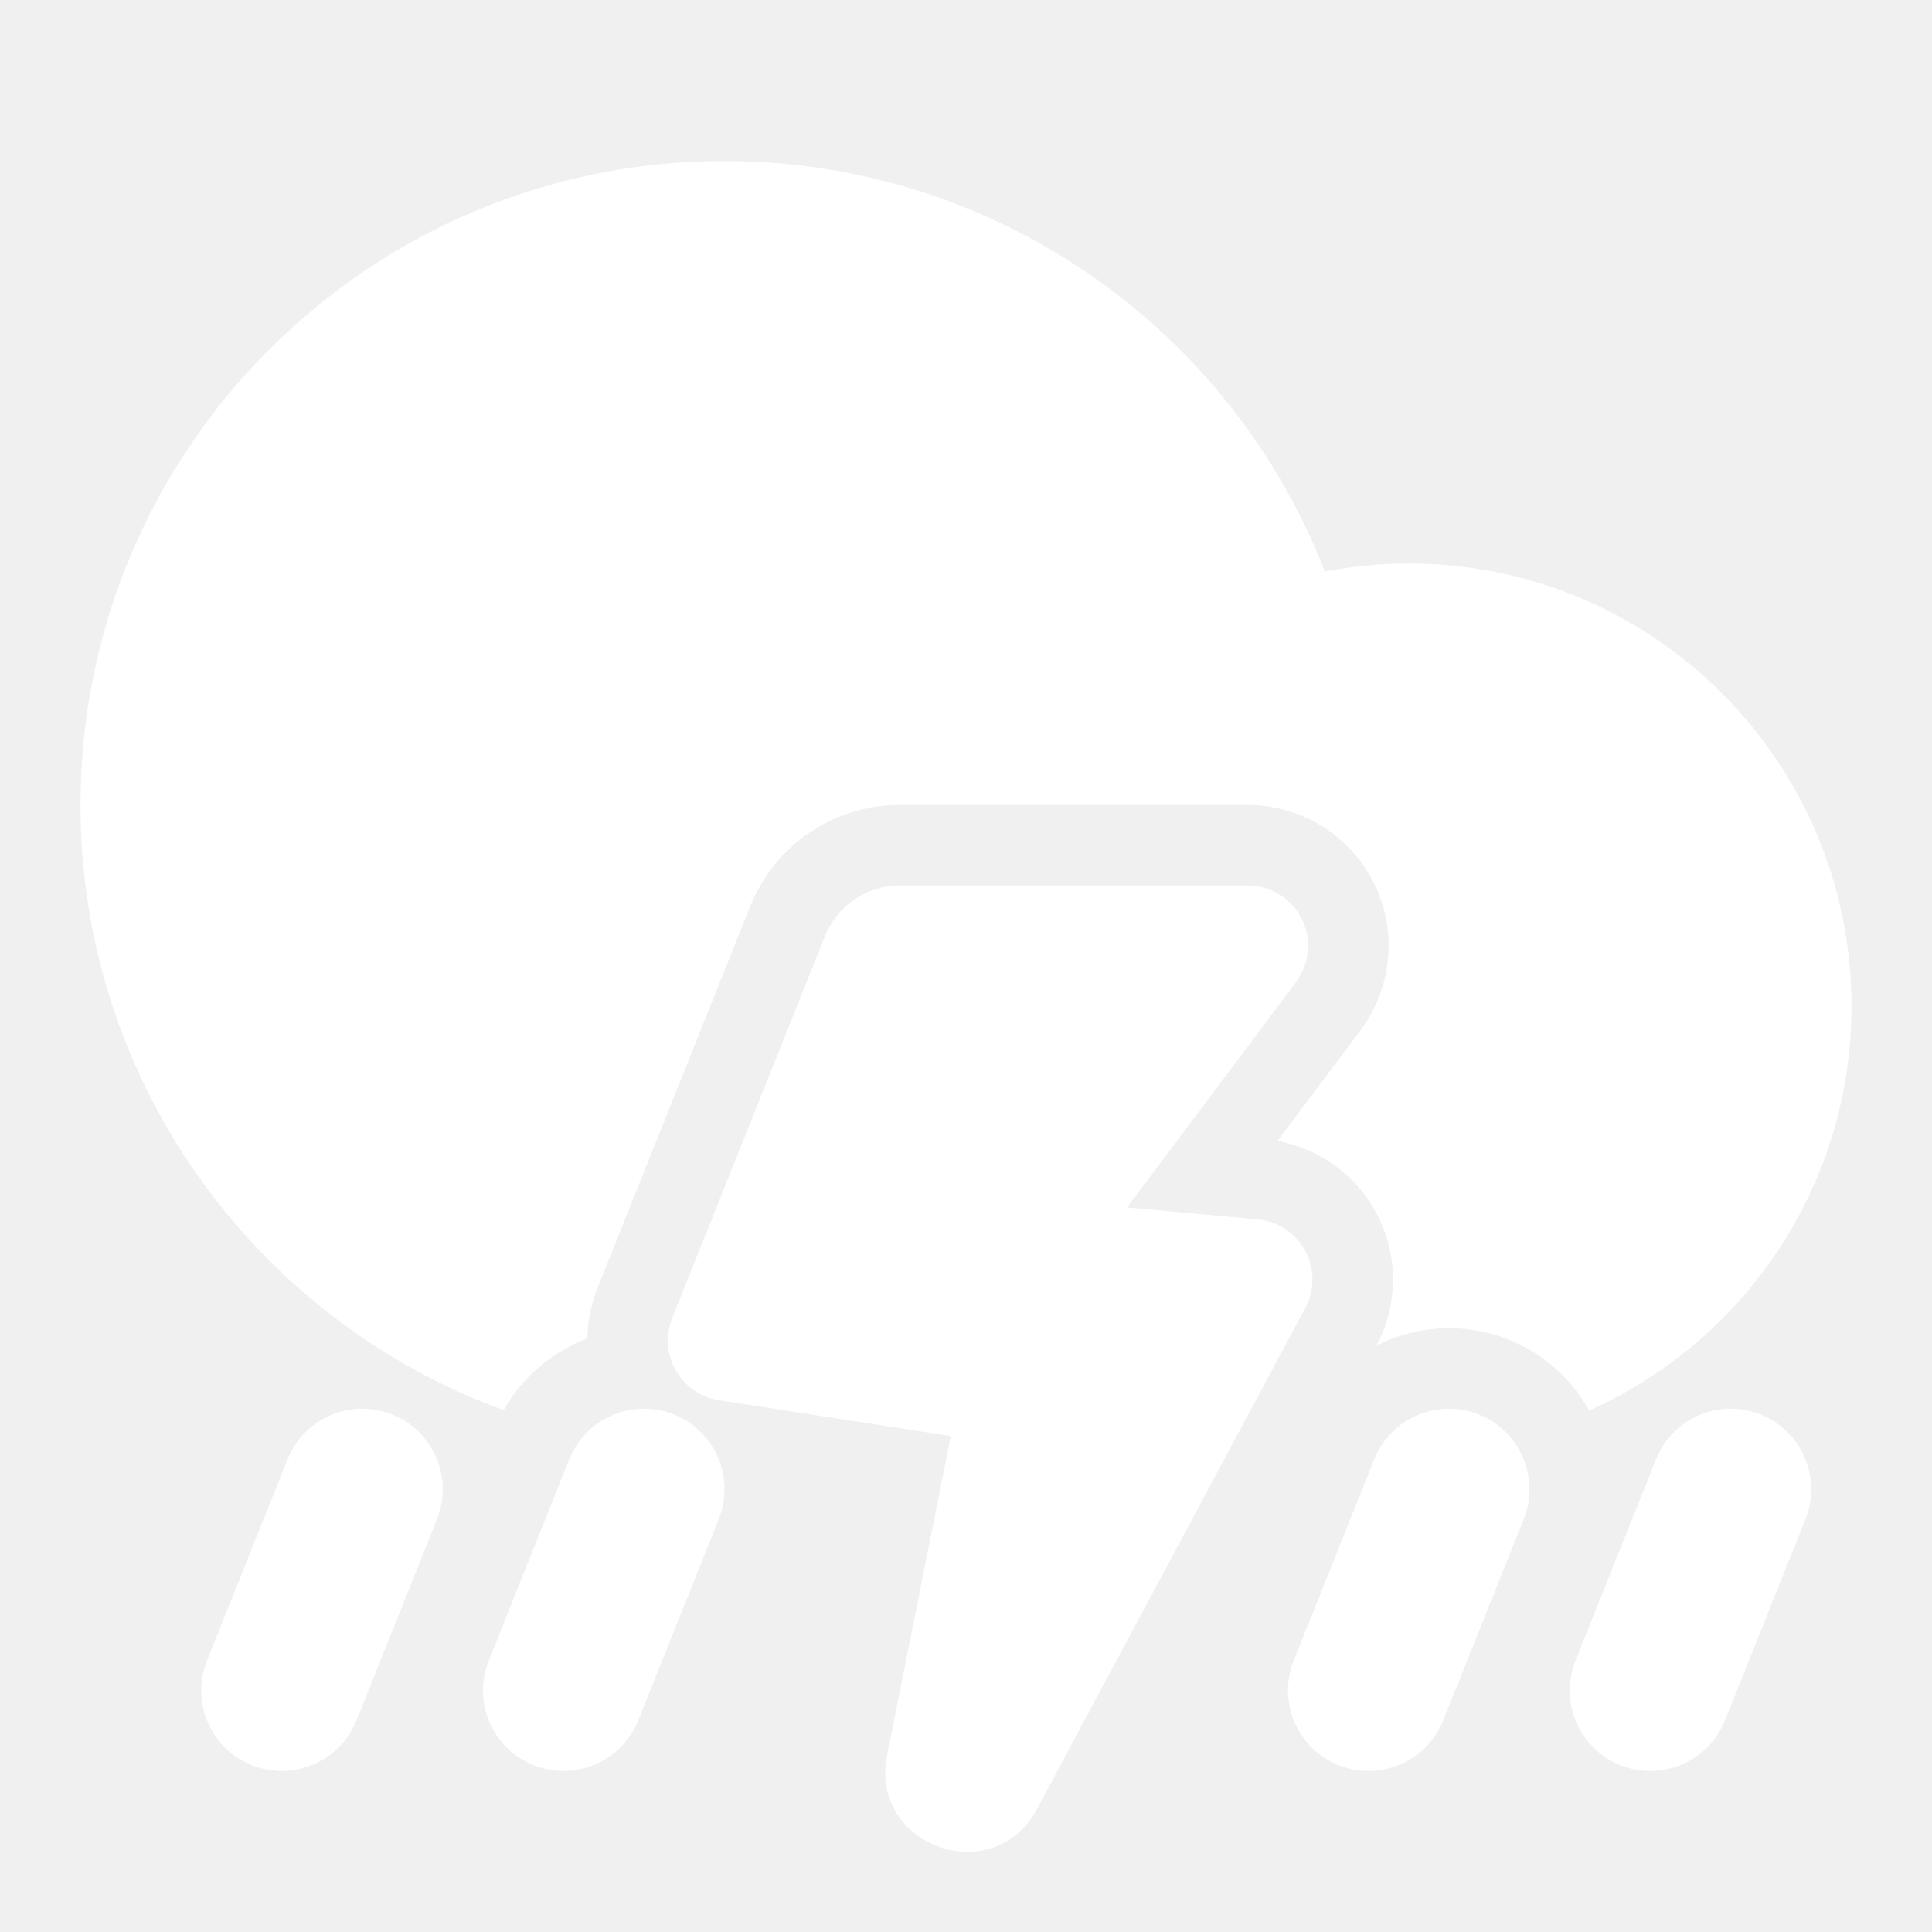
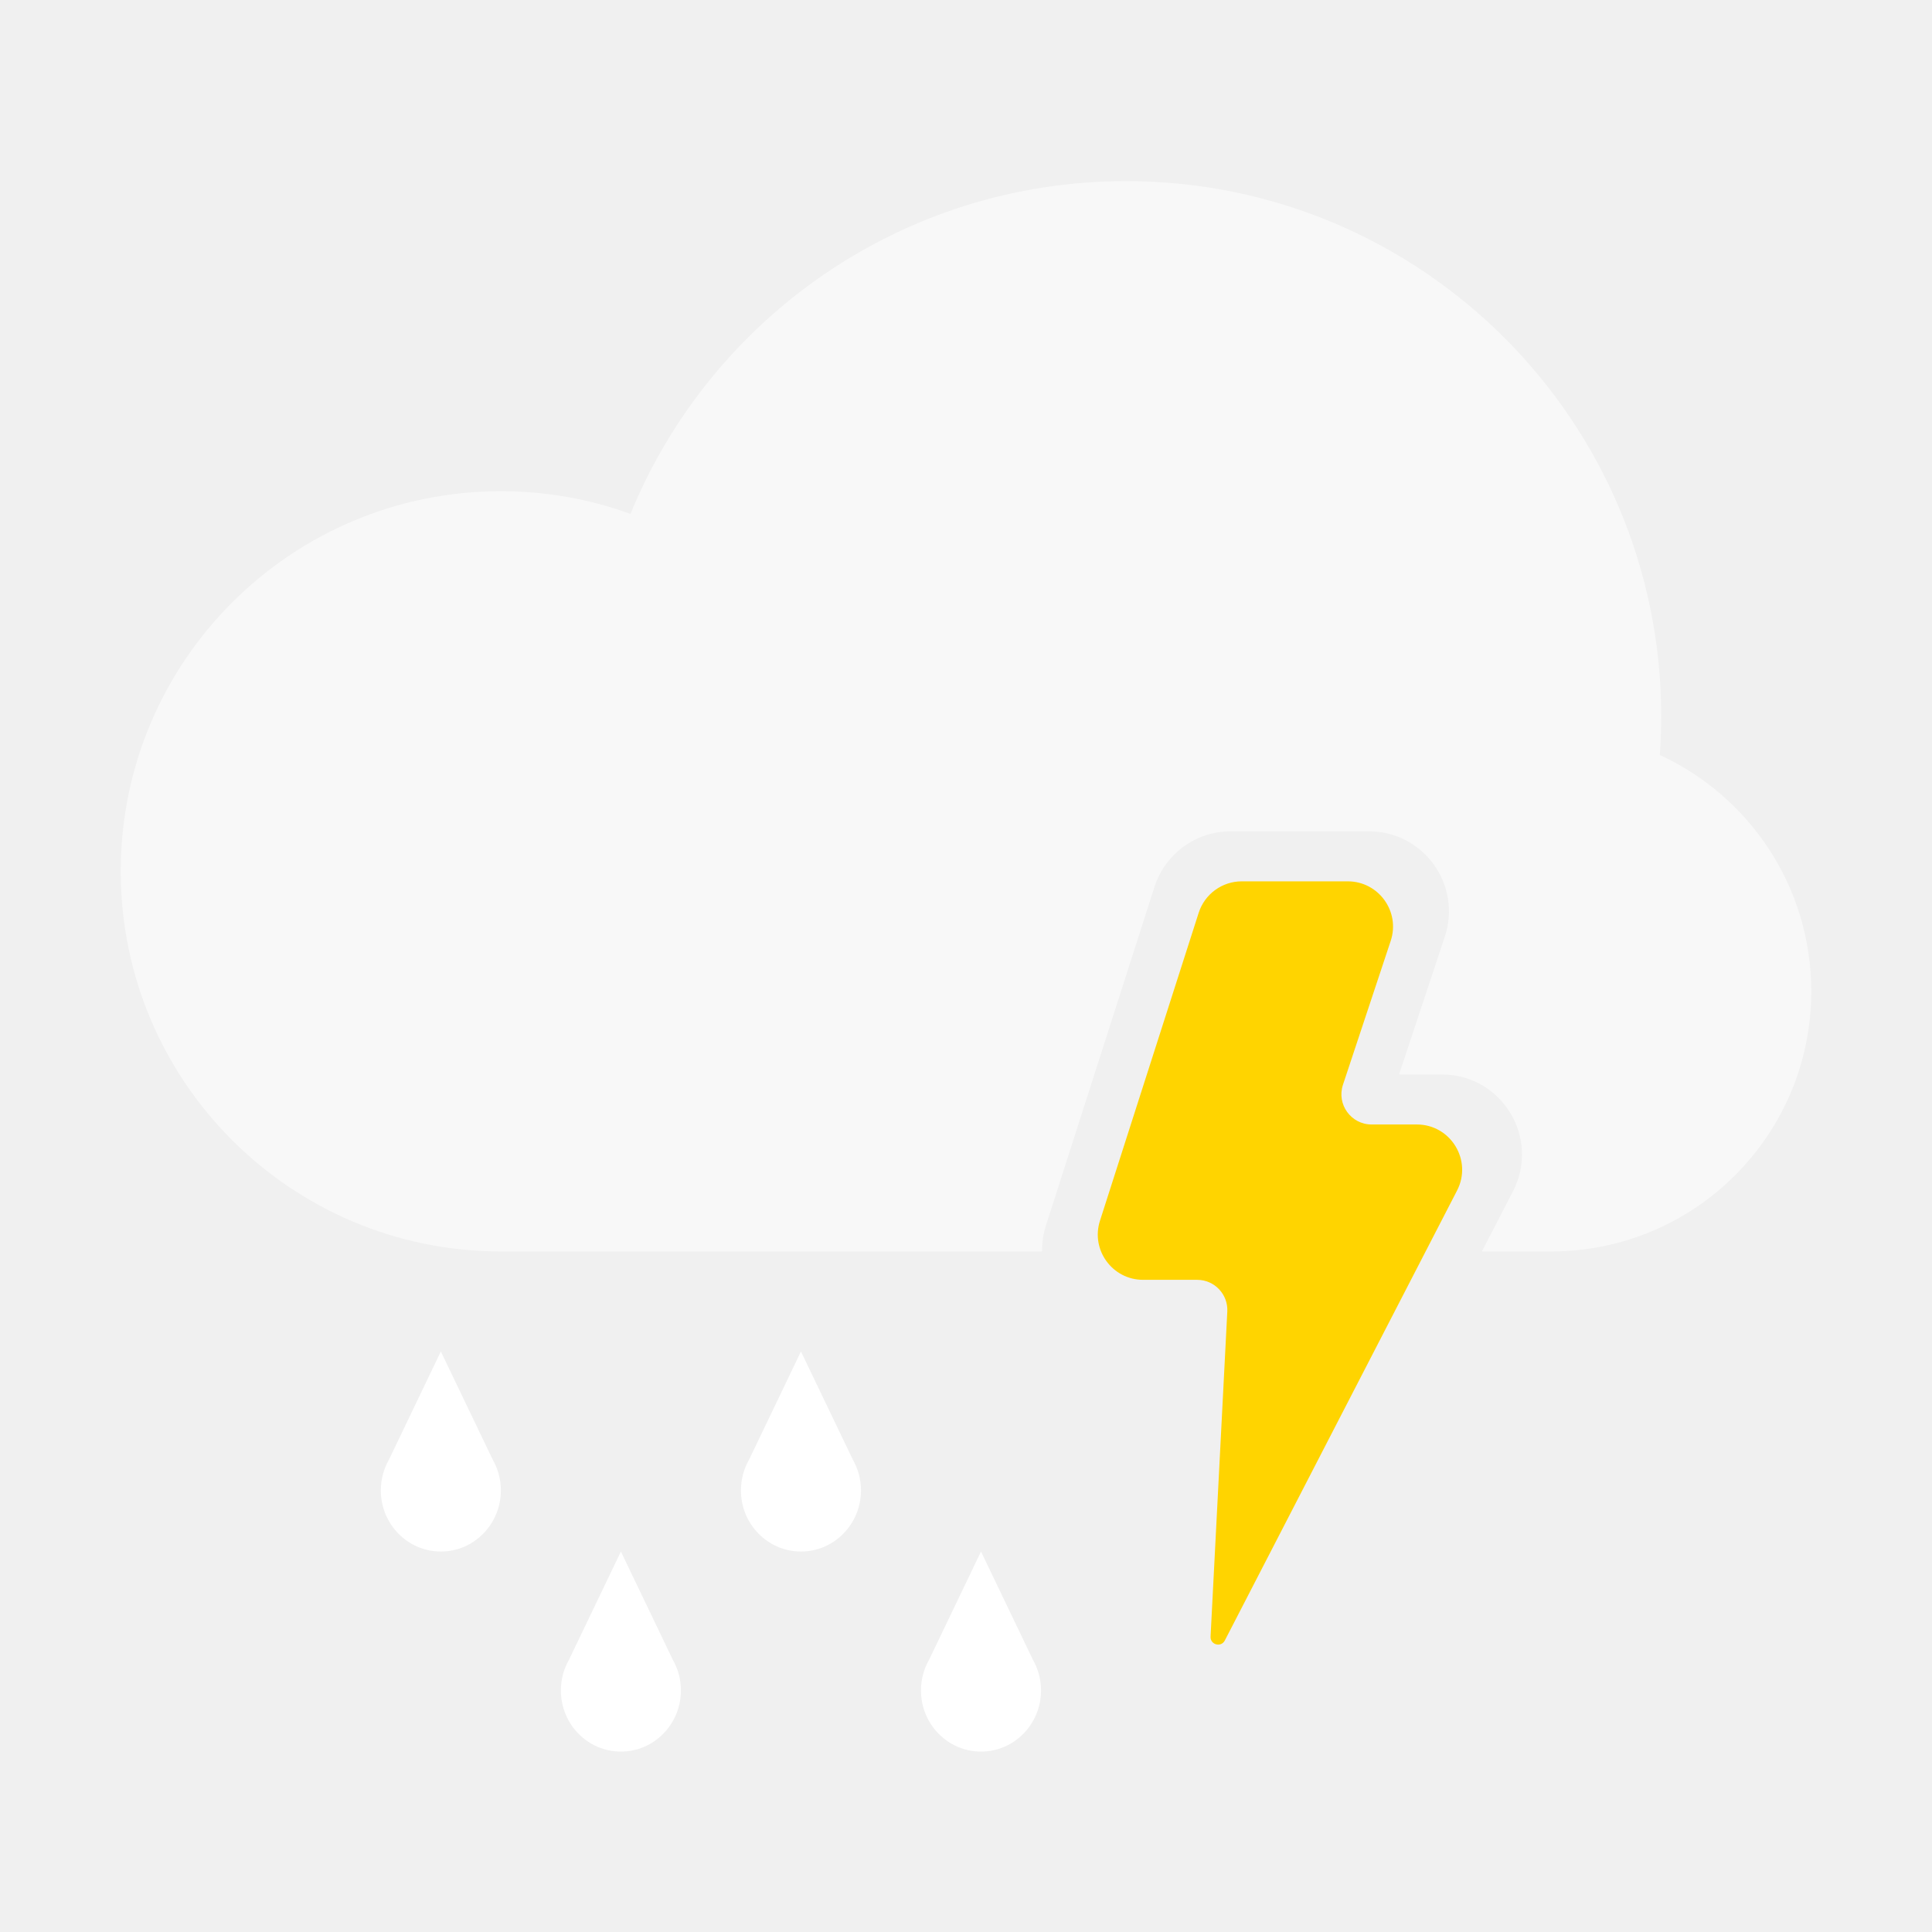
- <svg xmlns="http://www.w3.org/2000/svg" width="48" height="48" viewBox="0 0 48 48" fill="none">
-   <path fill-rule="evenodd" clip-rule="evenodd" d="M31 22C31.828 22 32.5 22.672 32.5 23.5C32.5 23.825 32.395 24.14 32.2 24.4L28 30L31.244 30.295C32.069 30.37 32.677 31.099 32.602 31.924C32.584 32.125 32.525 32.32 32.43 32.497L25.759 44.953C24.689 46.927 21.722 45.905 22.014 43.753L22.039 43.608L23.623 35.68L17.864 34.788C17.045 34.662 16.484 33.895 16.611 33.077C16.628 32.964 16.658 32.855 16.7 32.749L20.497 23.257C20.801 22.498 21.536 22 22.354 22H31ZM15.999 34.999L16.148 35.005C16.347 35.02 16.547 35.065 16.743 35.143C17.72 35.534 18.218 36.608 17.909 37.595L17.857 37.743L15.857 42.743L15.788 42.896C15.467 43.539 14.834 43.943 14.149 43.995L14.001 44.001C13.753 44.001 13.501 43.955 13.257 43.857C12.28 43.466 11.781 42.392 12.091 41.405L12.143 41.257L14.143 36.257L14.211 36.105C14.556 35.414 15.259 35 15.999 34.999ZM8.999 34.999L9.148 35.005C9.347 35.02 9.547 35.065 9.743 35.143C10.72 35.534 11.219 36.608 10.909 37.595L10.857 37.743L8.857 42.743L8.788 42.896C8.467 43.539 7.834 43.943 7.149 43.995L7.001 44.001C6.753 44.001 6.501 43.955 6.257 43.857C5.28 43.466 4.782 42.392 5.091 41.405L5.143 41.257L7.143 36.257L7.211 36.105C7.556 35.414 8.259 35 8.999 34.999ZM35.999 34.999L36.148 35.005C36.347 35.02 36.547 35.065 36.743 35.143C37.719 35.534 38.218 36.608 37.909 37.595L37.857 37.743L35.857 42.743L35.788 42.896C35.467 43.539 34.834 43.943 34.149 43.995L34.001 44.001C33.753 44.001 33.501 43.955 33.257 43.857C32.281 43.466 31.782 42.392 32.091 41.405L32.143 41.257L34.143 36.257L34.211 36.105C34.556 35.414 35.259 35 35.999 34.999ZM42.999 34.999L43.148 35.005C43.347 35.02 43.547 35.065 43.743 35.143C44.719 35.534 45.218 36.608 44.909 37.595L44.857 37.743L42.857 42.743L42.788 42.896C42.467 43.539 41.834 43.943 41.149 43.995L41.001 44.001C40.753 44.001 40.501 43.955 40.257 43.857C39.281 43.466 38.782 42.392 39.091 41.405L39.143 41.257L41.143 36.257L41.211 36.105C41.556 35.414 42.259 35 42.999 34.999ZM18 4C24.604 4 30.396 8.033 32.811 13.936L32.915 14.198L33.29 14.133C33.711 14.067 34.138 14.025 34.568 14.008L35 14C41.075 14 46 18.925 46 25C46 29.467 43.334 33.323 39.482 35.044C39.052 34.268 38.364 33.638 37.486 33.286C36.451 32.872 35.346 32.921 34.4 33.334L34.2 33.428L34.297 33.231C34.458 32.876 34.558 32.495 34.594 32.106L34.606 31.914C34.669 30.196 33.47 28.694 31.803 28.358L31.739 28.347L33.8 25.6C34.254 24.994 34.5 24.257 34.5 23.5C34.5 21.567 32.933 20 31 20H22.354C20.718 20 19.248 20.996 18.64 22.514L14.843 32.006C14.745 32.252 14.675 32.509 14.634 32.771L14.61 32.961C14.6 33.06 14.595 33.158 14.593 33.256C13.735 33.578 12.988 34.194 12.515 35.035C6.458 32.828 2.141 27.071 2.003 20.331L2 20C2 11.163 9.163 4 18 4Z" fill="white" />
+ <svg xmlns="http://www.w3.org/2000/svg" width="128" height="128" viewBox="0 0 128 128" fill="none">
+   <path d="M89.291 58.391H82.272C80.969 58.391 79.814 59.233 79.416 60.475L72.876 80.876C72.255 82.812 73.7 84.792 75.733 84.792H79.314C80.46 84.792 81.371 85.751 81.312 86.895L80.203 108.432C80.175 108.969 80.9 109.165 81.147 108.687L96.534 78.876C97.564 76.879 96.115 74.5 93.868 74.5H90.873C89.509 74.5 88.545 73.165 88.974 71.87L92.138 62.335C92.782 60.394 91.337 58.391 89.291 58.391Z" fill="#FFD400" />
+   <path opacity="0.54" d="M98.18 82.911L100.241 78.92C102.062 75.391 99.5 71.186 95.529 71.186H92.693L95.725 62.048C96.864 58.617 94.309 55.077 90.693 55.077H81.535C79.231 55.077 77.19 56.566 76.486 58.76L69.298 81.185C69.112 81.764 69.031 82.345 69.042 82.911L33.183 82.911C19.275 82.911 8 71.636 8 57.728C8 43.819 19.275 32.544 33.183 32.544C36.199 32.544 39.091 33.075 41.771 34.047C47.059 21.113 59.767 12 74.604 12C94.185 12 110.059 27.874 110.059 47.456C110.059 48.318 110.028 49.174 109.968 50.021C115.889 52.747 120 58.734 120 65.68C120 75.197 112.285 82.911 102.769 82.911H98.18Z" fill="white" />
+   <path d="M68.433 109.964L64.994 102.793L61.554 109.964C61.213 110.561 61.017 111.256 61.017 111.997C61.017 114.234 62.798 116.047 64.994 116.047C67.19 116.047 68.97 114.234 68.97 111.997C68.97 111.256 68.775 110.562 68.433 109.964Z" fill="white" />
+   <path d="M56.504 96.709L53.065 89.539L49.625 96.71C49.284 97.307 49.089 98.002 49.089 98.743C49.089 100.98 50.869 102.793 53.065 102.793C55.261 102.793 57.041 100.98 57.041 98.743C57.041 98.002 56.846 97.307 56.504 96.709Z" fill="white" />
+   <path d="M44.575 109.964L41.136 102.793L37.697 109.964C37.355 110.561 37.16 111.256 37.16 111.997C37.16 114.234 38.94 116.047 41.136 116.047C43.332 116.047 45.112 114.234 45.112 111.997C45.112 111.256 44.917 110.562 44.575 109.964Z" fill="white" />
+   <path d="M32.646 96.709L29.207 89.539L25.767 96.71C25.426 97.307 25.23 98.002 25.23 98.743C25.23 100.98 27.011 102.793 29.207 102.793C31.403 102.793 33.183 100.98 33.183 98.743C33.183 98.002 32.988 97.307 32.646 96.709Z" fill="white" />
</svg>
